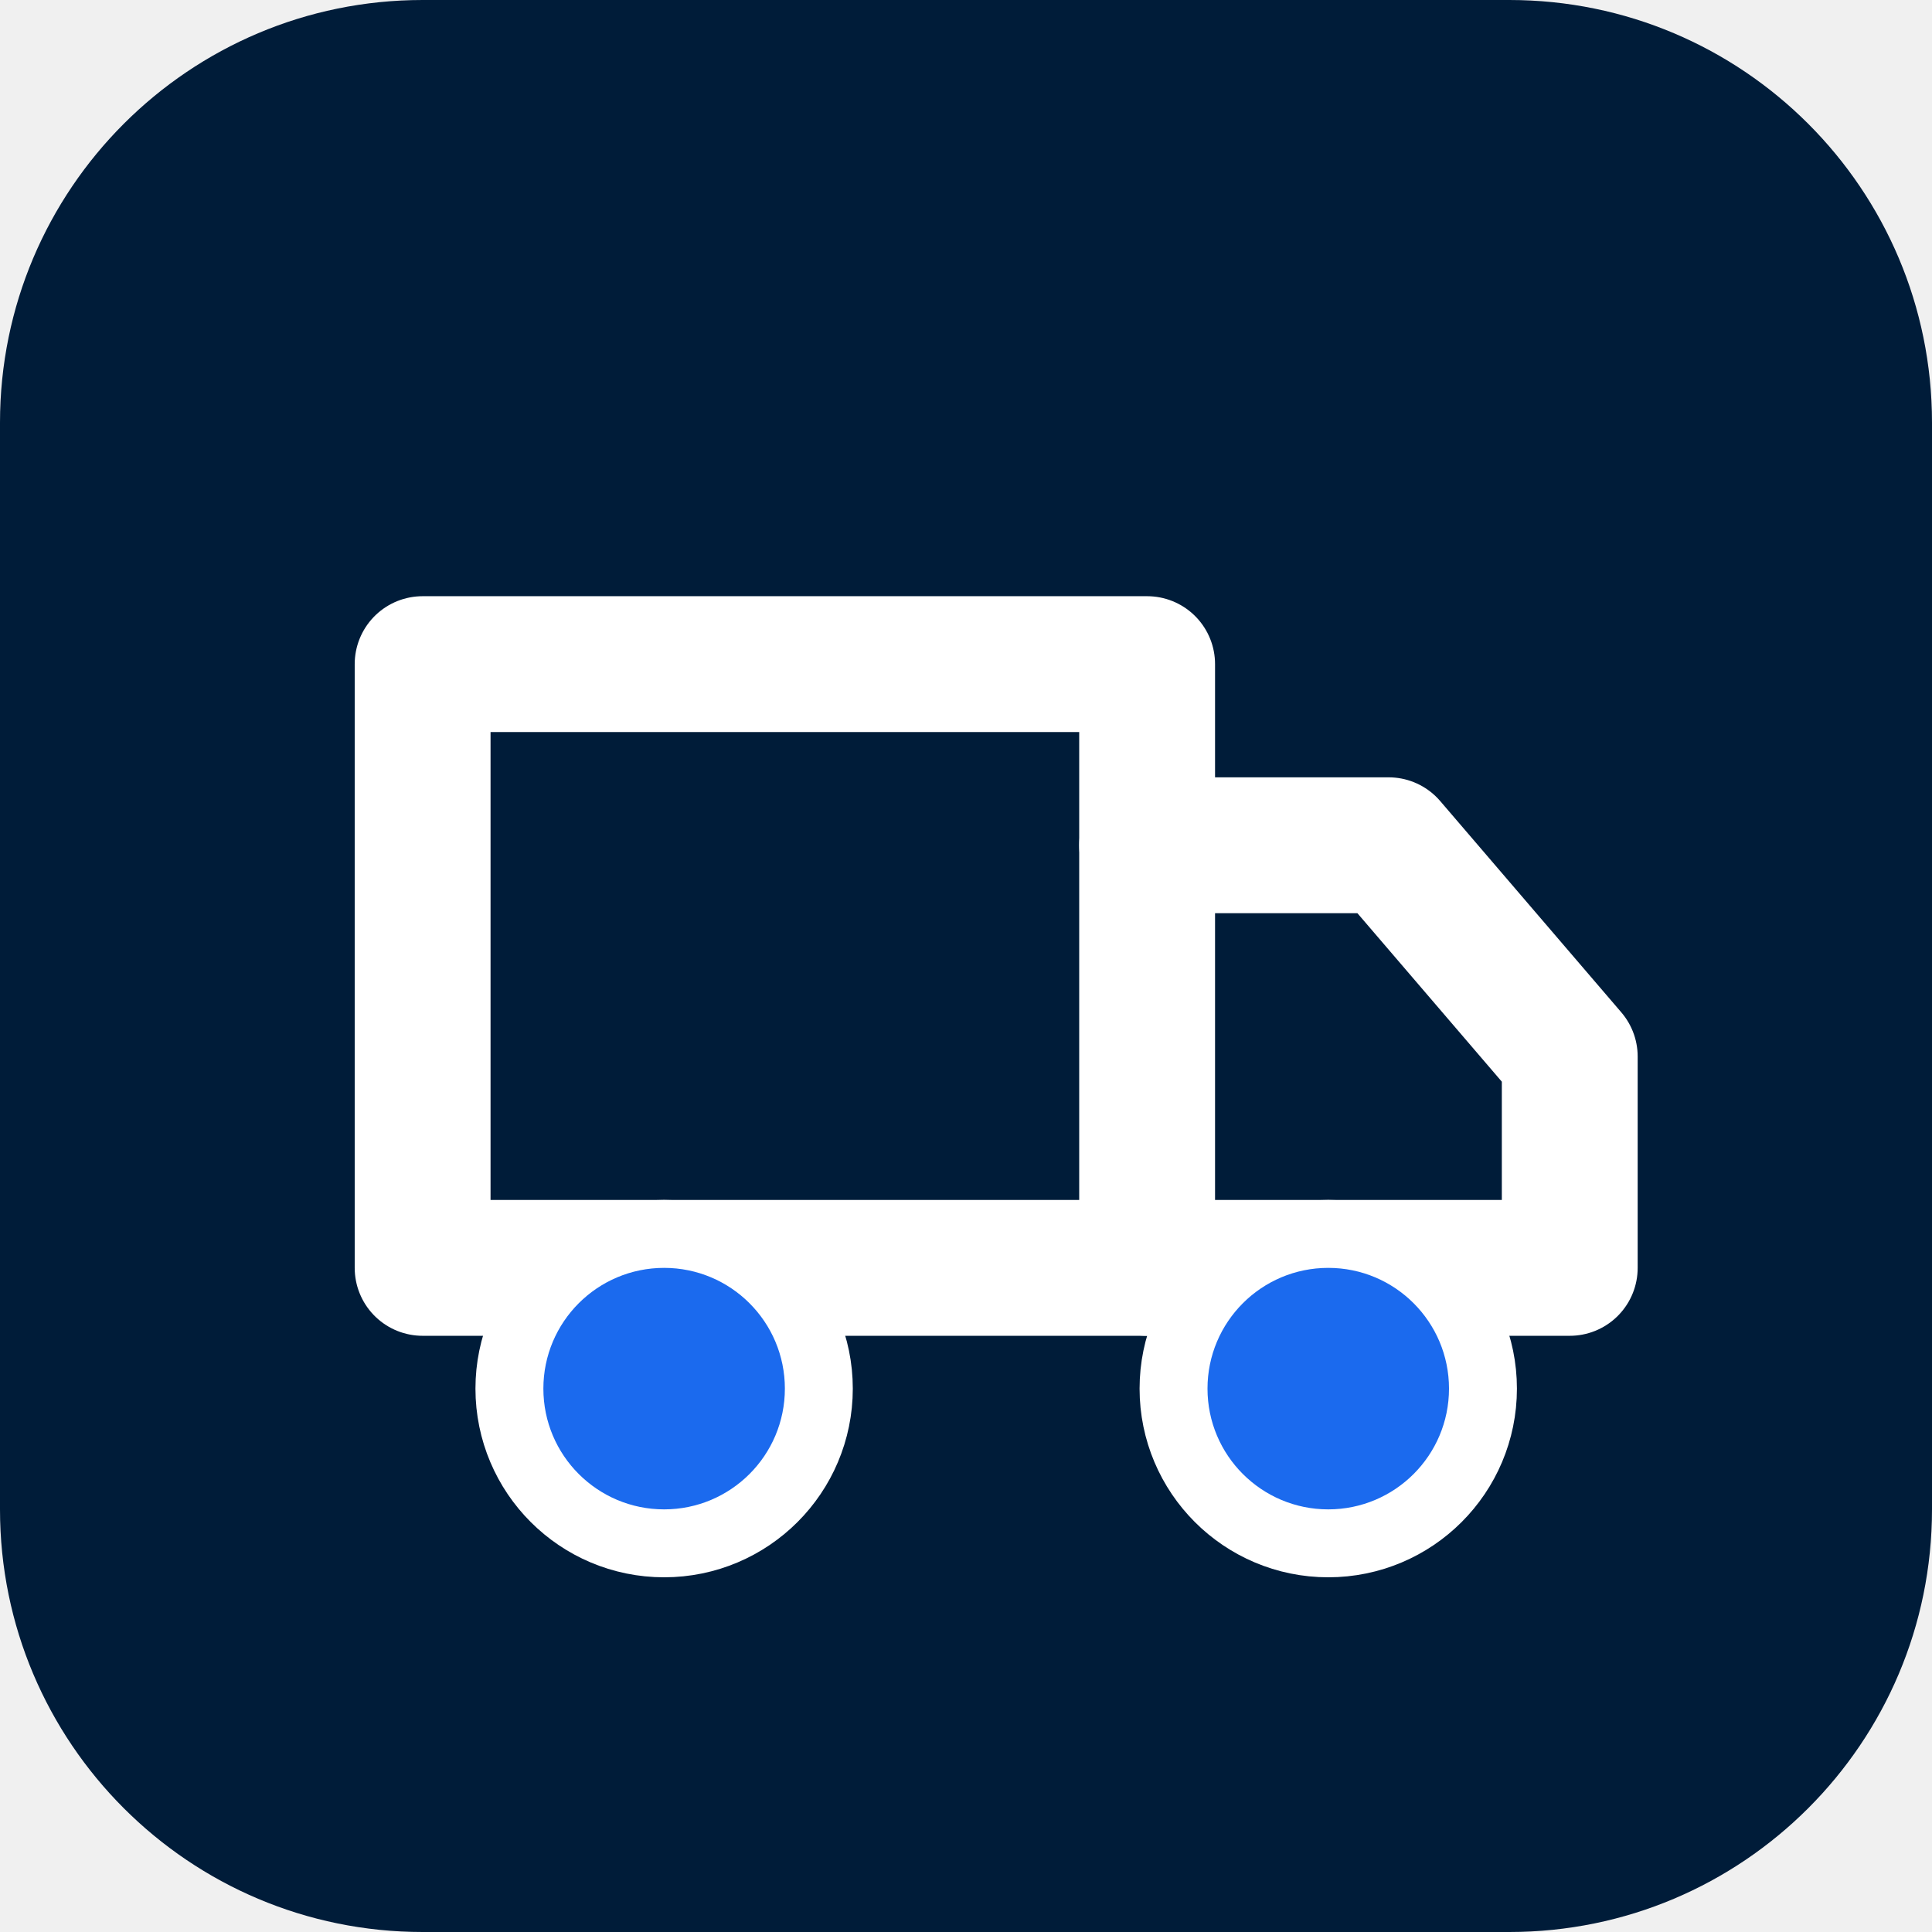
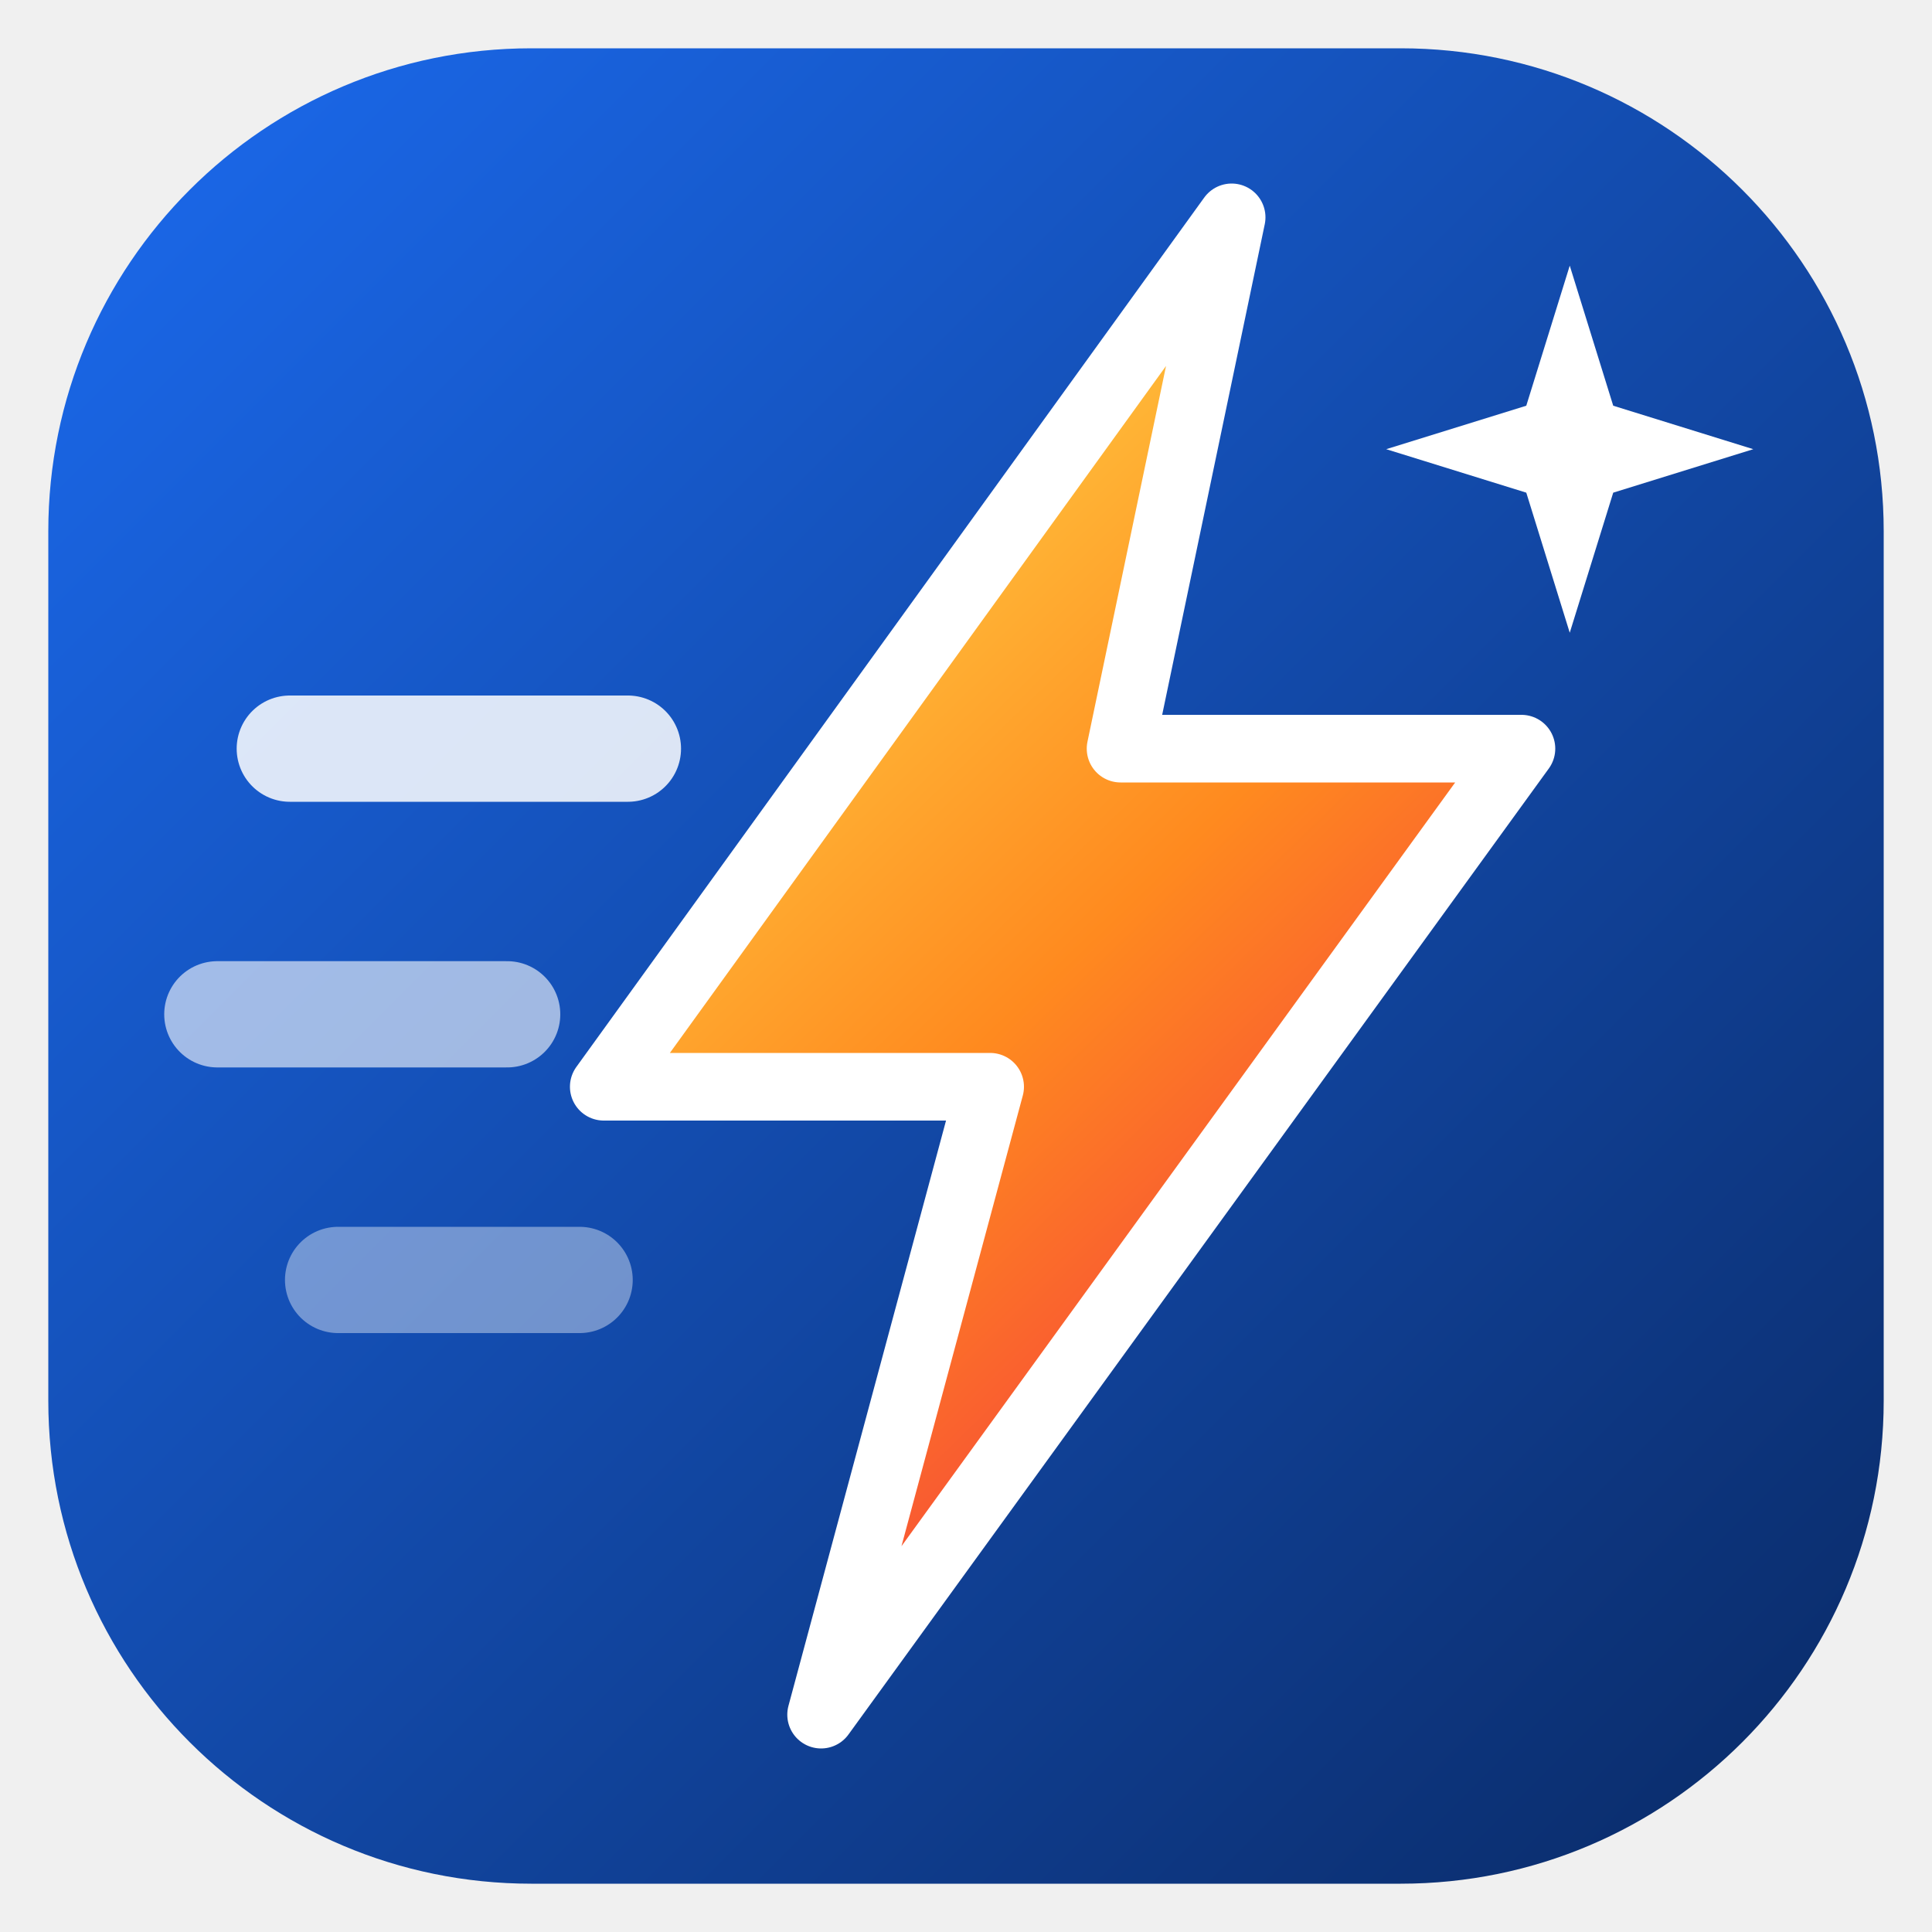
- <svg xmlns="http://www.w3.org/2000/svg" viewBox="0 0 64 64">
-   <rect width="64" height="64" rx="14" fill="#001C39" />
-   <g fill="none" stroke="#FFFFFF" stroke-width="4.5" stroke-linecap="round" stroke-linejoin="round">
-     <path d="M14 22h24v20H14z" />
-     <path d="M38 28h8l6 7v7h-14" />
-     <circle cx="22" cy="46" r="4" fill="#001C39" />
-     <circle cx="44" cy="46" r="4" fill="#001C39" />
+ <svg xmlns="http://www.w3.org/2000/svg" viewBox="0 0 40 40">
+   <defs>
+     <linearGradient id="bg" x1="0" y1="0" x2="1" y2="1">
+       <stop offset="0" stop-color="#1B6AEE" />
+       <stop offset="1" stop-color="#0A2A66" />
+     </linearGradient>
+     <linearGradient id="bolt" x1="0.2" y1="0" x2="0.8" y2="1">
+       <stop offset="0" stop-color="#FFE14D" />
+       <stop offset="0.5" stop-color="#FF8A1F" />
+       <stop offset="1" stop-color="#F0194A" />
+     </linearGradient>
+   </defs>
+   <rect x="1" y="1" width="38" height="38" rx="10" fill="url(#bg)" />
+   <g stroke="#FFFFFF" stroke-linecap="round" stroke-width="2.2">
+     <line x1="6" y1="15.5" x2="13" y2="15.5" opacity="0.85" />
+     <line x1="4.5" y1="21" x2="10.5" y2="21" opacity="0.6" />
+     <line x1="7" y1="26.5" x2="12" y2="26.5" opacity="0.4" />
  </g>
-   <circle cx="22" cy="46" r="4" fill="#1B6AEE" />
-   <circle cx="44" cy="46" r="4" fill="#1B6AEE" />
+   <path d="M25.5 4.5 L12.5 22.5 H20.5 L17 35.5 L31.5 15.5 H23.2 Z" fill="url(#bolt)" stroke="#FFFFFF" stroke-width="1.4" stroke-linejoin="round" />
+   <path d="M32.5 5.5 L33.4 8.4 L36.3 9.3 L33.4 10.2 L32.5 13.1 L31.6 10.2 L28.7 9.3 L31.6 8.4 Z" fill="#FFFFFF" />
</svg>
